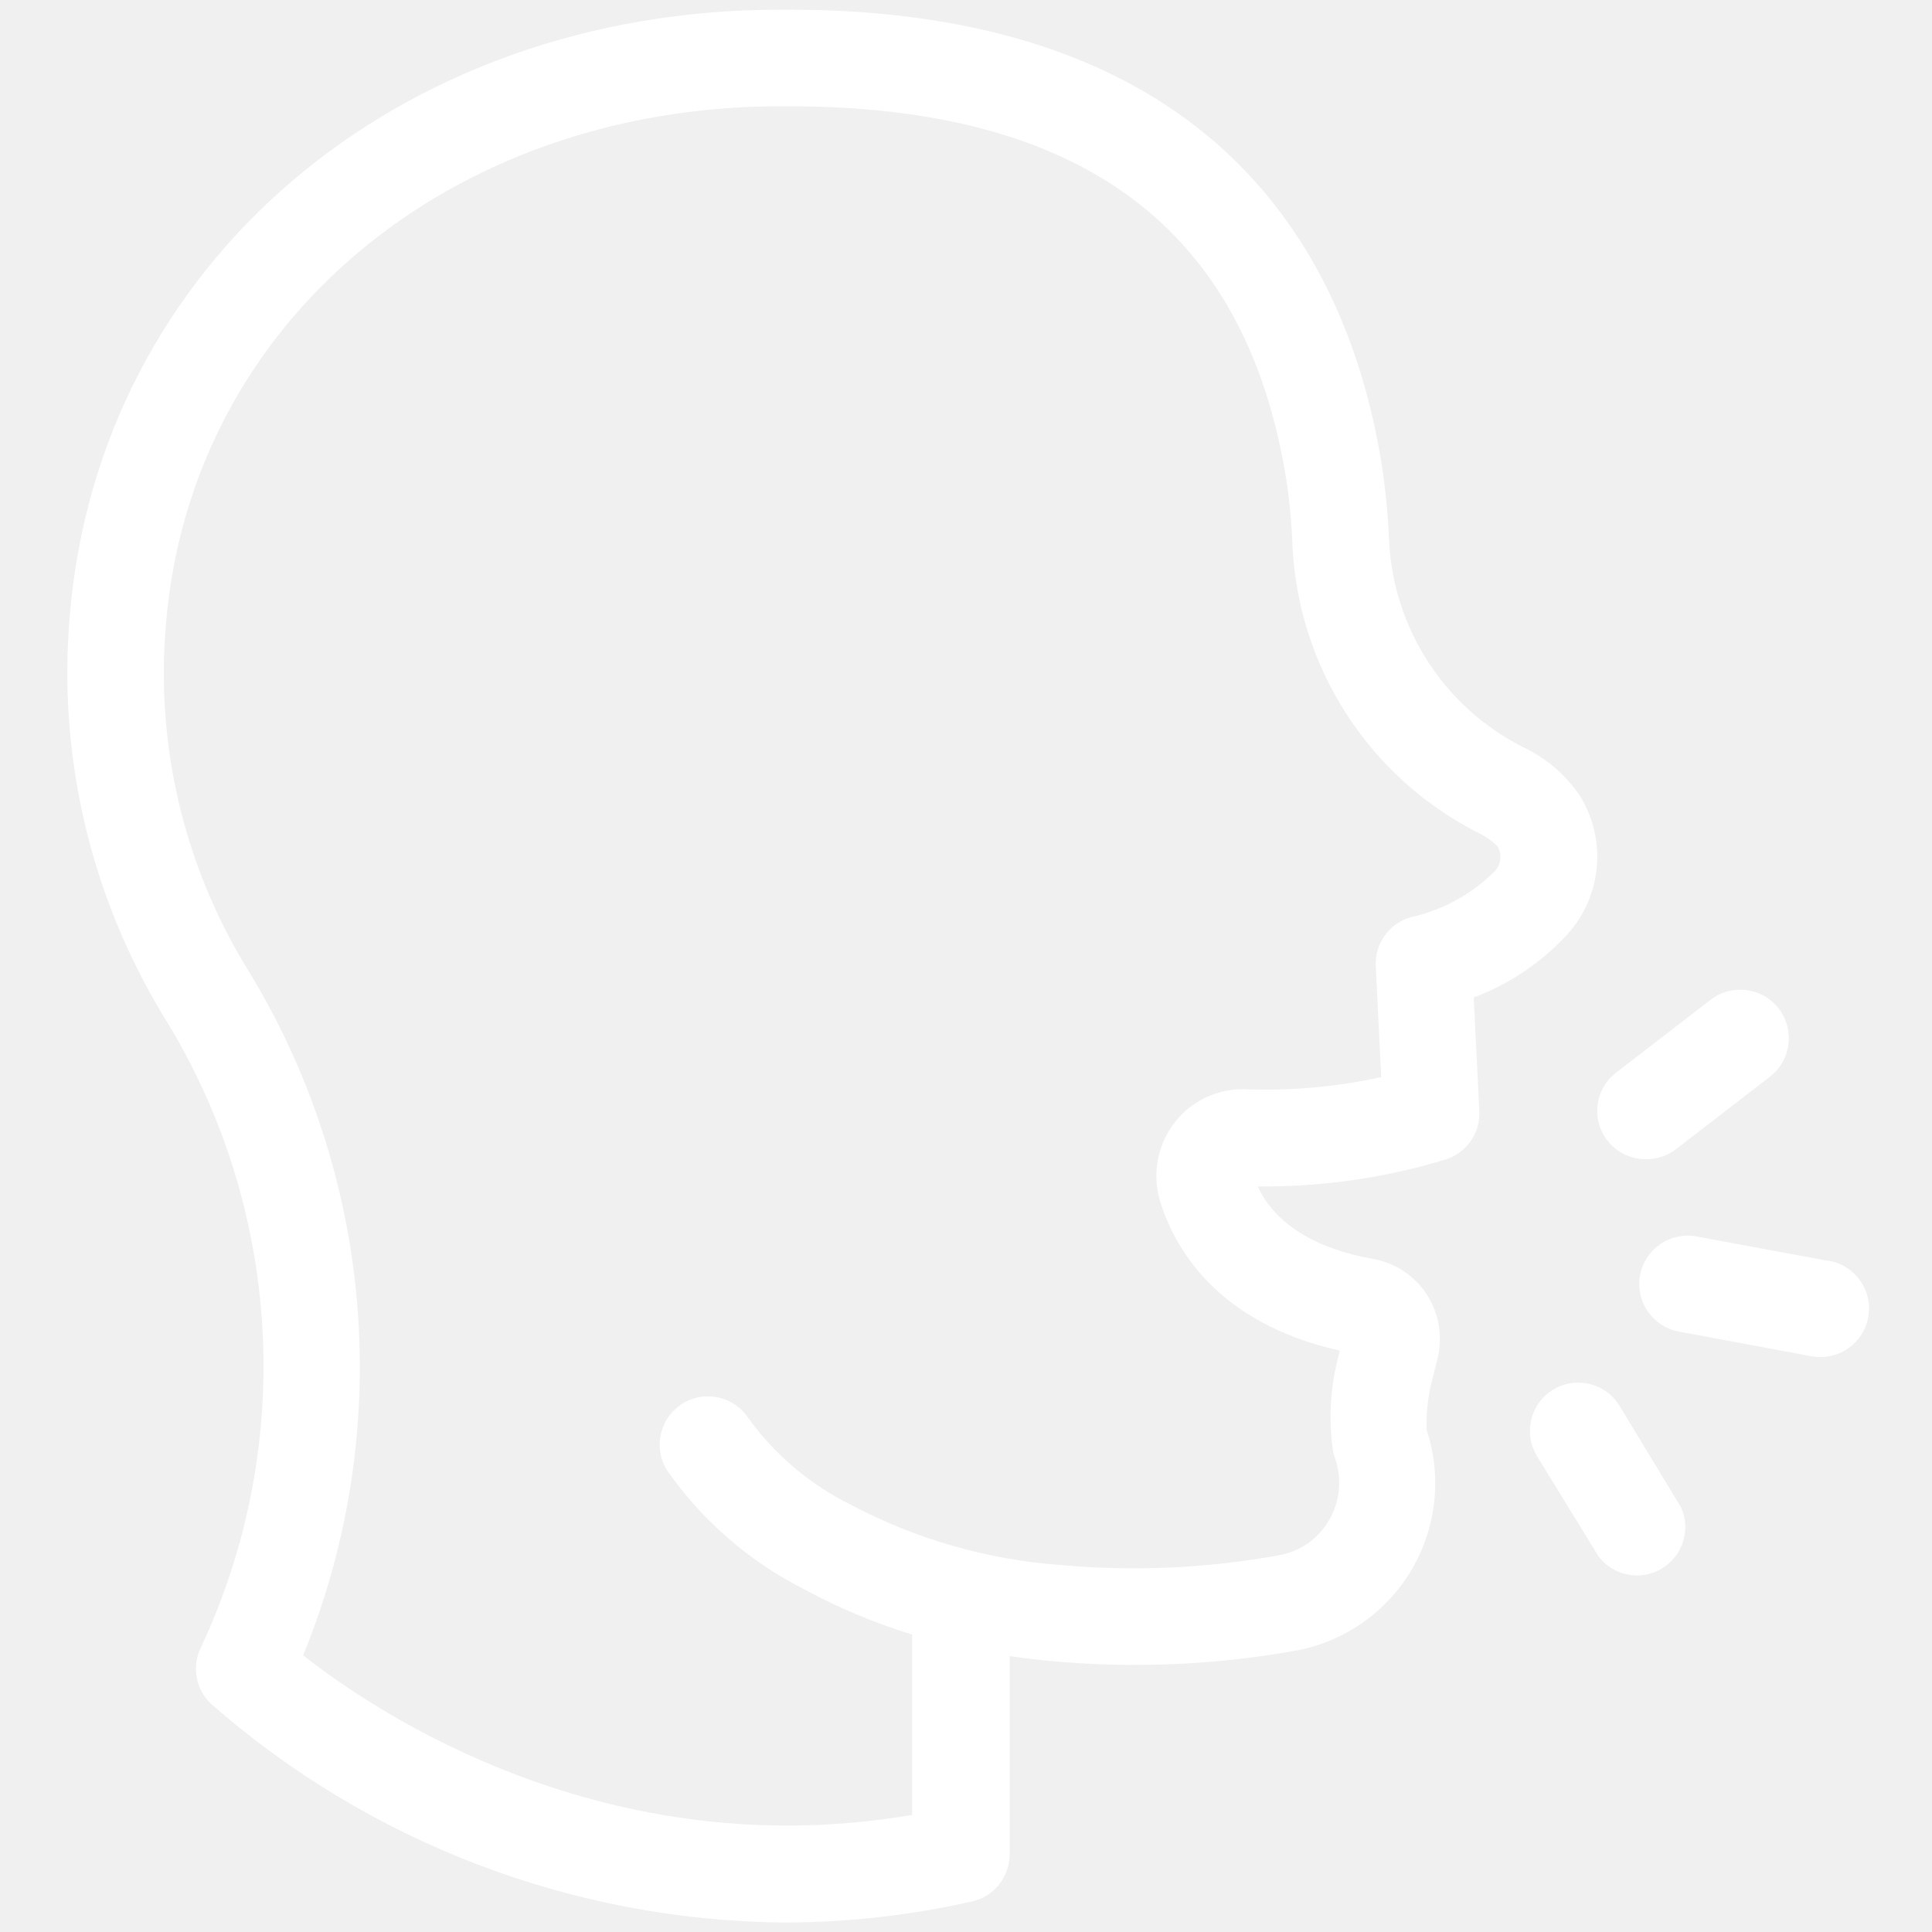
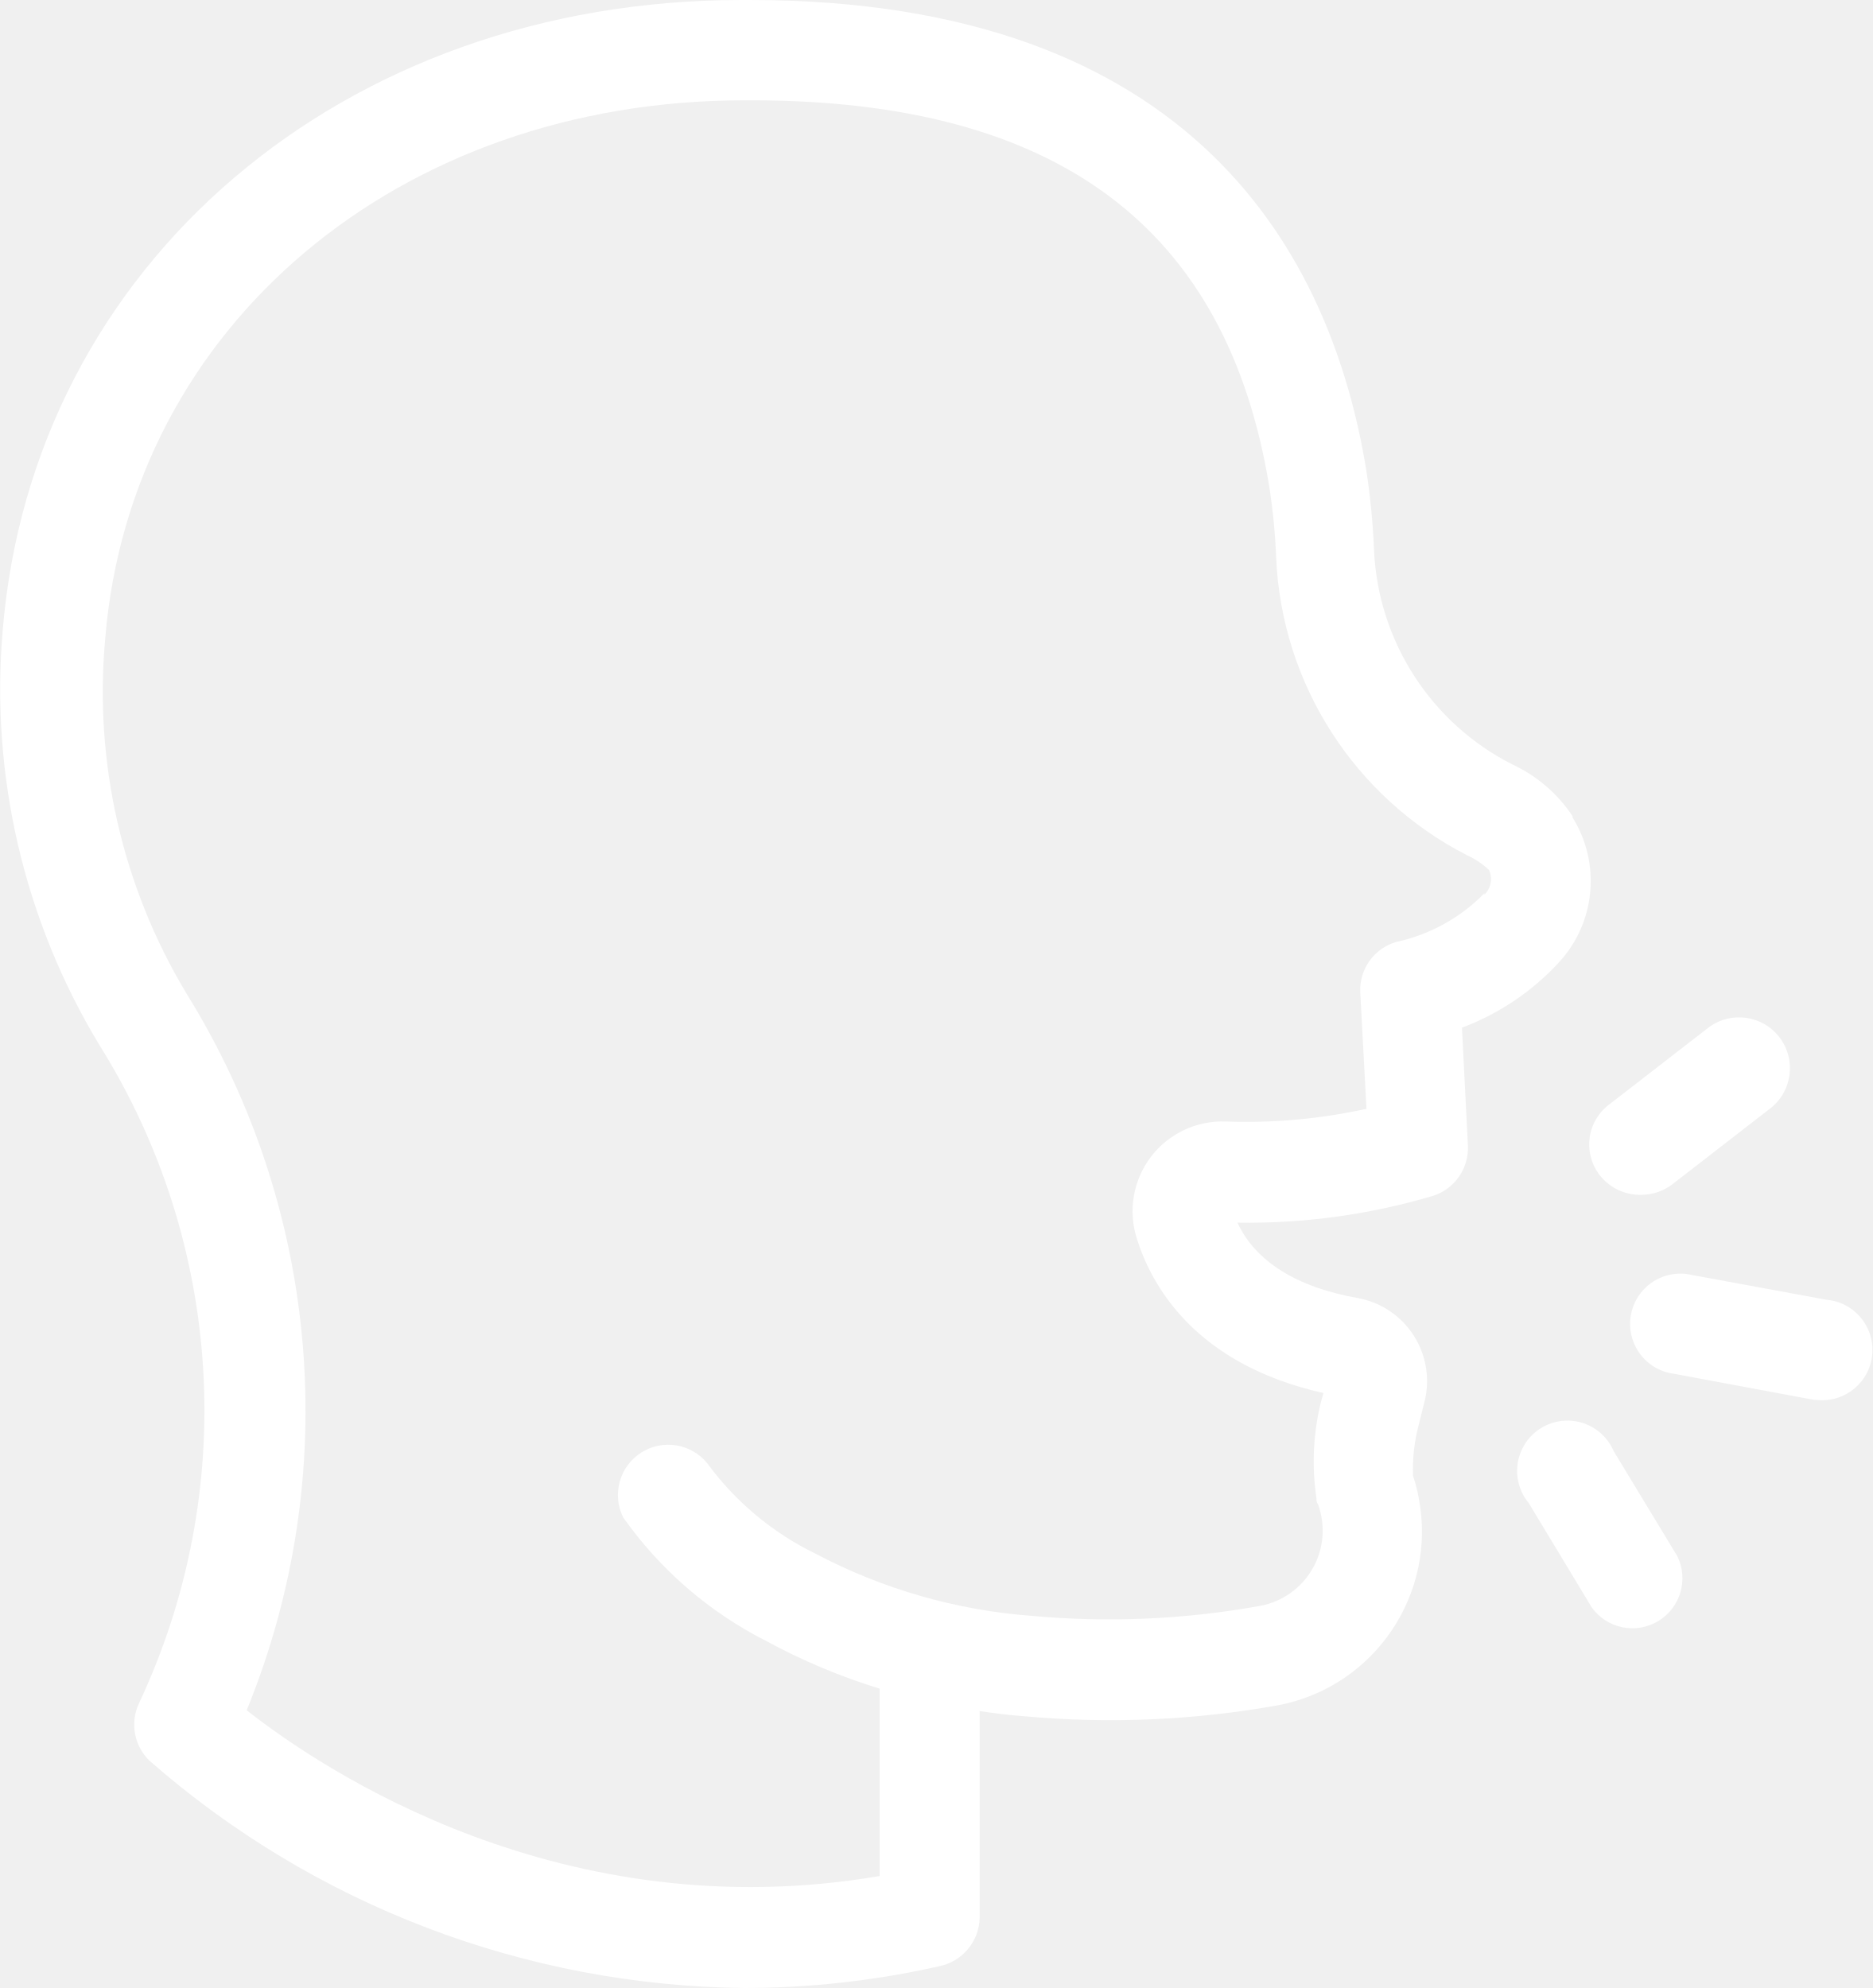
- <svg xmlns="http://www.w3.org/2000/svg" fill="#FFF" viewBox="0 0 100 100">
-   <path d="M94 70.23a2.5 2.5 0 0 0 .46-5L87.81 64a2.5 2.5 0 1 0-.92 4.92l6.66 1.24a2.53 2.53 0 0 0 .45.07zM82.74 80.56A2.5 2.5 0 0 0 87 78l-3.17-5.23a2.5 2.5 0 0 0-4.28 2.59zM85.23 60a2.49 2.49 0 0 0 1.52-.52l4.85-3.74a2.5 2.5 0 1 0-3.05-4l-4.85 3.74A2.5 2.5 0 0 0 85.23 60zM81.79 41.21a7.33 7.33 0 0 0-3-2.56A12.65 12.65 0 0 1 71.9 28a35.17 35.17 0 0 0-.39-4C69.77 13.25 63 .5 40.81.5h-.41C20.56.5 5.11 13.67 3.61 31.89a34.24 34.24 0 0 0 4.83 20.67 34.3 34.3 0 0 1 1.95 32.73 2.5 2.5 0 0 0 .52 2.89 45.64 45.64 0 0 0 29.67 11.33 44.28 44.28 0 0 0 9.68-1.08 2.5 2.5 0 0 0 2-2.44V85.72q1.08.16 2.2.26a47.07 47.07 0 0 0 12.7-.56A8.81 8.81 0 0 0 73.84 74a9.15 9.15 0 0 1 .25-2.42l.31-1.24a4.24 4.24 0 0 0-.55-3.34 4.16 4.16 0 0 0-2.75-1.83c-3.05-.54-5.11-1.84-6-3.76A32.51 32.51 0 0 0 74.88 60a2.5 2.5 0 0 0 1.69-2.49l-.29-5.88a12.65 12.65 0 0 0 4.85-3.27 6 6 0 0 0 .66-7.15zm-4.39 3.85a8.84 8.84 0 0 1-4.4 2.42A2.5 2.5 0 0 0 71.21 50l.28 5.75a27.82 27.82 0 0 1-7 .63 4.46 4.46 0 0 0-3.7 1.73 4.53 4.53 0 0 0-.73 4.11c.71 2.29 2.86 6.25 9.29 7.69l-.11.43a12.39 12.39 0 0 0-.24 4.8 2.41 2.41 0 0 0 .09.31 3.82 3.82 0 0 1-.28 3.2 3.73 3.73 0 0 1-2.61 1.85 42 42 0 0 1-11.36.5 27.4 27.4 0 0 1-10.77-3.1 14.45 14.45 0 0 1-5.33-4.49 2.5 2.5 0 0 0-4.19 2.73 19.3 19.3 0 0 0 7.13 6.15 29.78 29.78 0 0 0 5.53 2.31v9.34c-15.79 2.7-27.68-5.24-31.52-8.26a39.39 39.39 0 0 0-3-35.71 29.26 29.26 0 0 1-4.1-17.67C9.87 16.75 23.23 5.5 40.42 5.5h.38c15.2 0 23.67 6.31 25.77 19.27a30 30 0 0 1 .33 3.5 17.6 17.6 0 0 0 9.5 14.78 4 4 0 0 1 1.1.74 1.08 1.08 0 0 1-.1 1.27z" />
+ <svg xmlns="http://www.w3.org/2000/svg" id="Layer_1" data-name="Layer 1" viewBox="0 0 69.24 73.51">
+   <defs>
+     <style>.cls-1{fill:#fff;}</style>
+   </defs>
+   <path class="cls-1" d="M83.69,64.77A1.86,1.86,0,0,0,84,61.06l-4.94-.91a1.86,1.86,0,1,0-.68,3.65l4.94.92A2,2,0,0,0,83.69,64.77Zm-8.36,7.67a1.85,1.85,0,0,0,3.16-1.9l-2.35-3.88A1.86,1.86,0,1,0,73,68.58Zm1.85-15.26a1.89,1.89,0,0,0,1.13-.39L81.91,54a1.87,1.87,0,0,0-2.27-3h0L76,53.82a1.85,1.85,0,0,0-.41,2.59A1.89,1.89,0,0,0,77.18,57.18Zm-2.56-14a5.4,5.4,0,0,0-2.22-1.91,9.36,9.36,0,0,1-5.12-7.9,26.66,26.66,0,0,0-.29-3C65.7,22.47,60.67,13,44.2,13h-.31c-14.73,0-26.2,9.78-27.31,23.31a25.41,25.41,0,0,0,3.58,15.34A25.45,25.45,0,0,1,21.61,76,1.86,1.86,0,0,0,22,78.1a33.9,33.9,0,0,0,22,8.41,32.78,32.78,0,0,0,7.18-.8A1.87,1.87,0,0,0,52.7,83.9V76.27c.53.08,1.08.15,1.63.19a35.06,35.06,0,0,0,9.43-.41,6.54,6.54,0,0,0,5.17-7.67,5.67,5.67,0,0,0-.21-.81,6.45,6.45,0,0,1,.19-1.8l.23-.92A3.12,3.12,0,0,0,66.69,61c-2.27-.4-3.8-1.36-4.46-2.79a24.11,24.11,0,0,0,7.26-1,1.86,1.86,0,0,0,1.26-1.85L70.53,51a9.34,9.34,0,0,0,3.6-2.43A4.44,4.44,0,0,0,74.62,43.23Zm-3.26,2.85a6.47,6.47,0,0,1-3.26,1.8,1.85,1.85,0,0,0-1.33,1.87L67,54a20.69,20.69,0,0,1-5.2.47,3.32,3.32,0,0,0-3.29,4.33c.53,1.7,2.12,4.64,6.9,5.71l-.09.32a9.14,9.14,0,0,0-.17,3.57c0,.07,0,.15.06.23a2.83,2.83,0,0,1-2.14,3.75,31.4,31.4,0,0,1-8.44.37,20.38,20.38,0,0,1-8-2.3,10.84,10.84,0,0,1-4-3.34,1.86,1.86,0,0,0-3.11,2,14.49,14.49,0,0,0,5.29,4.57A22.71,22.71,0,0,0,49,75.44v6.93c-11.72,2-20.55-3.89-23.4-6.13a29.26,29.26,0,0,0-2.23-26.51,21.64,21.64,0,0,1-3-13.12c.95-11.55,10.86-19.9,23.63-19.9h.28c11.28,0,17.57,4.69,19.13,14.31a22.65,22.65,0,0,1,.25,2.6,13,13,0,0,0,7.05,11,3,3,0,0,1,.82.55A.8.8,0,0,1,71.36,46.08Z" transform="translate(-16.48 -13)" />
</svg>
